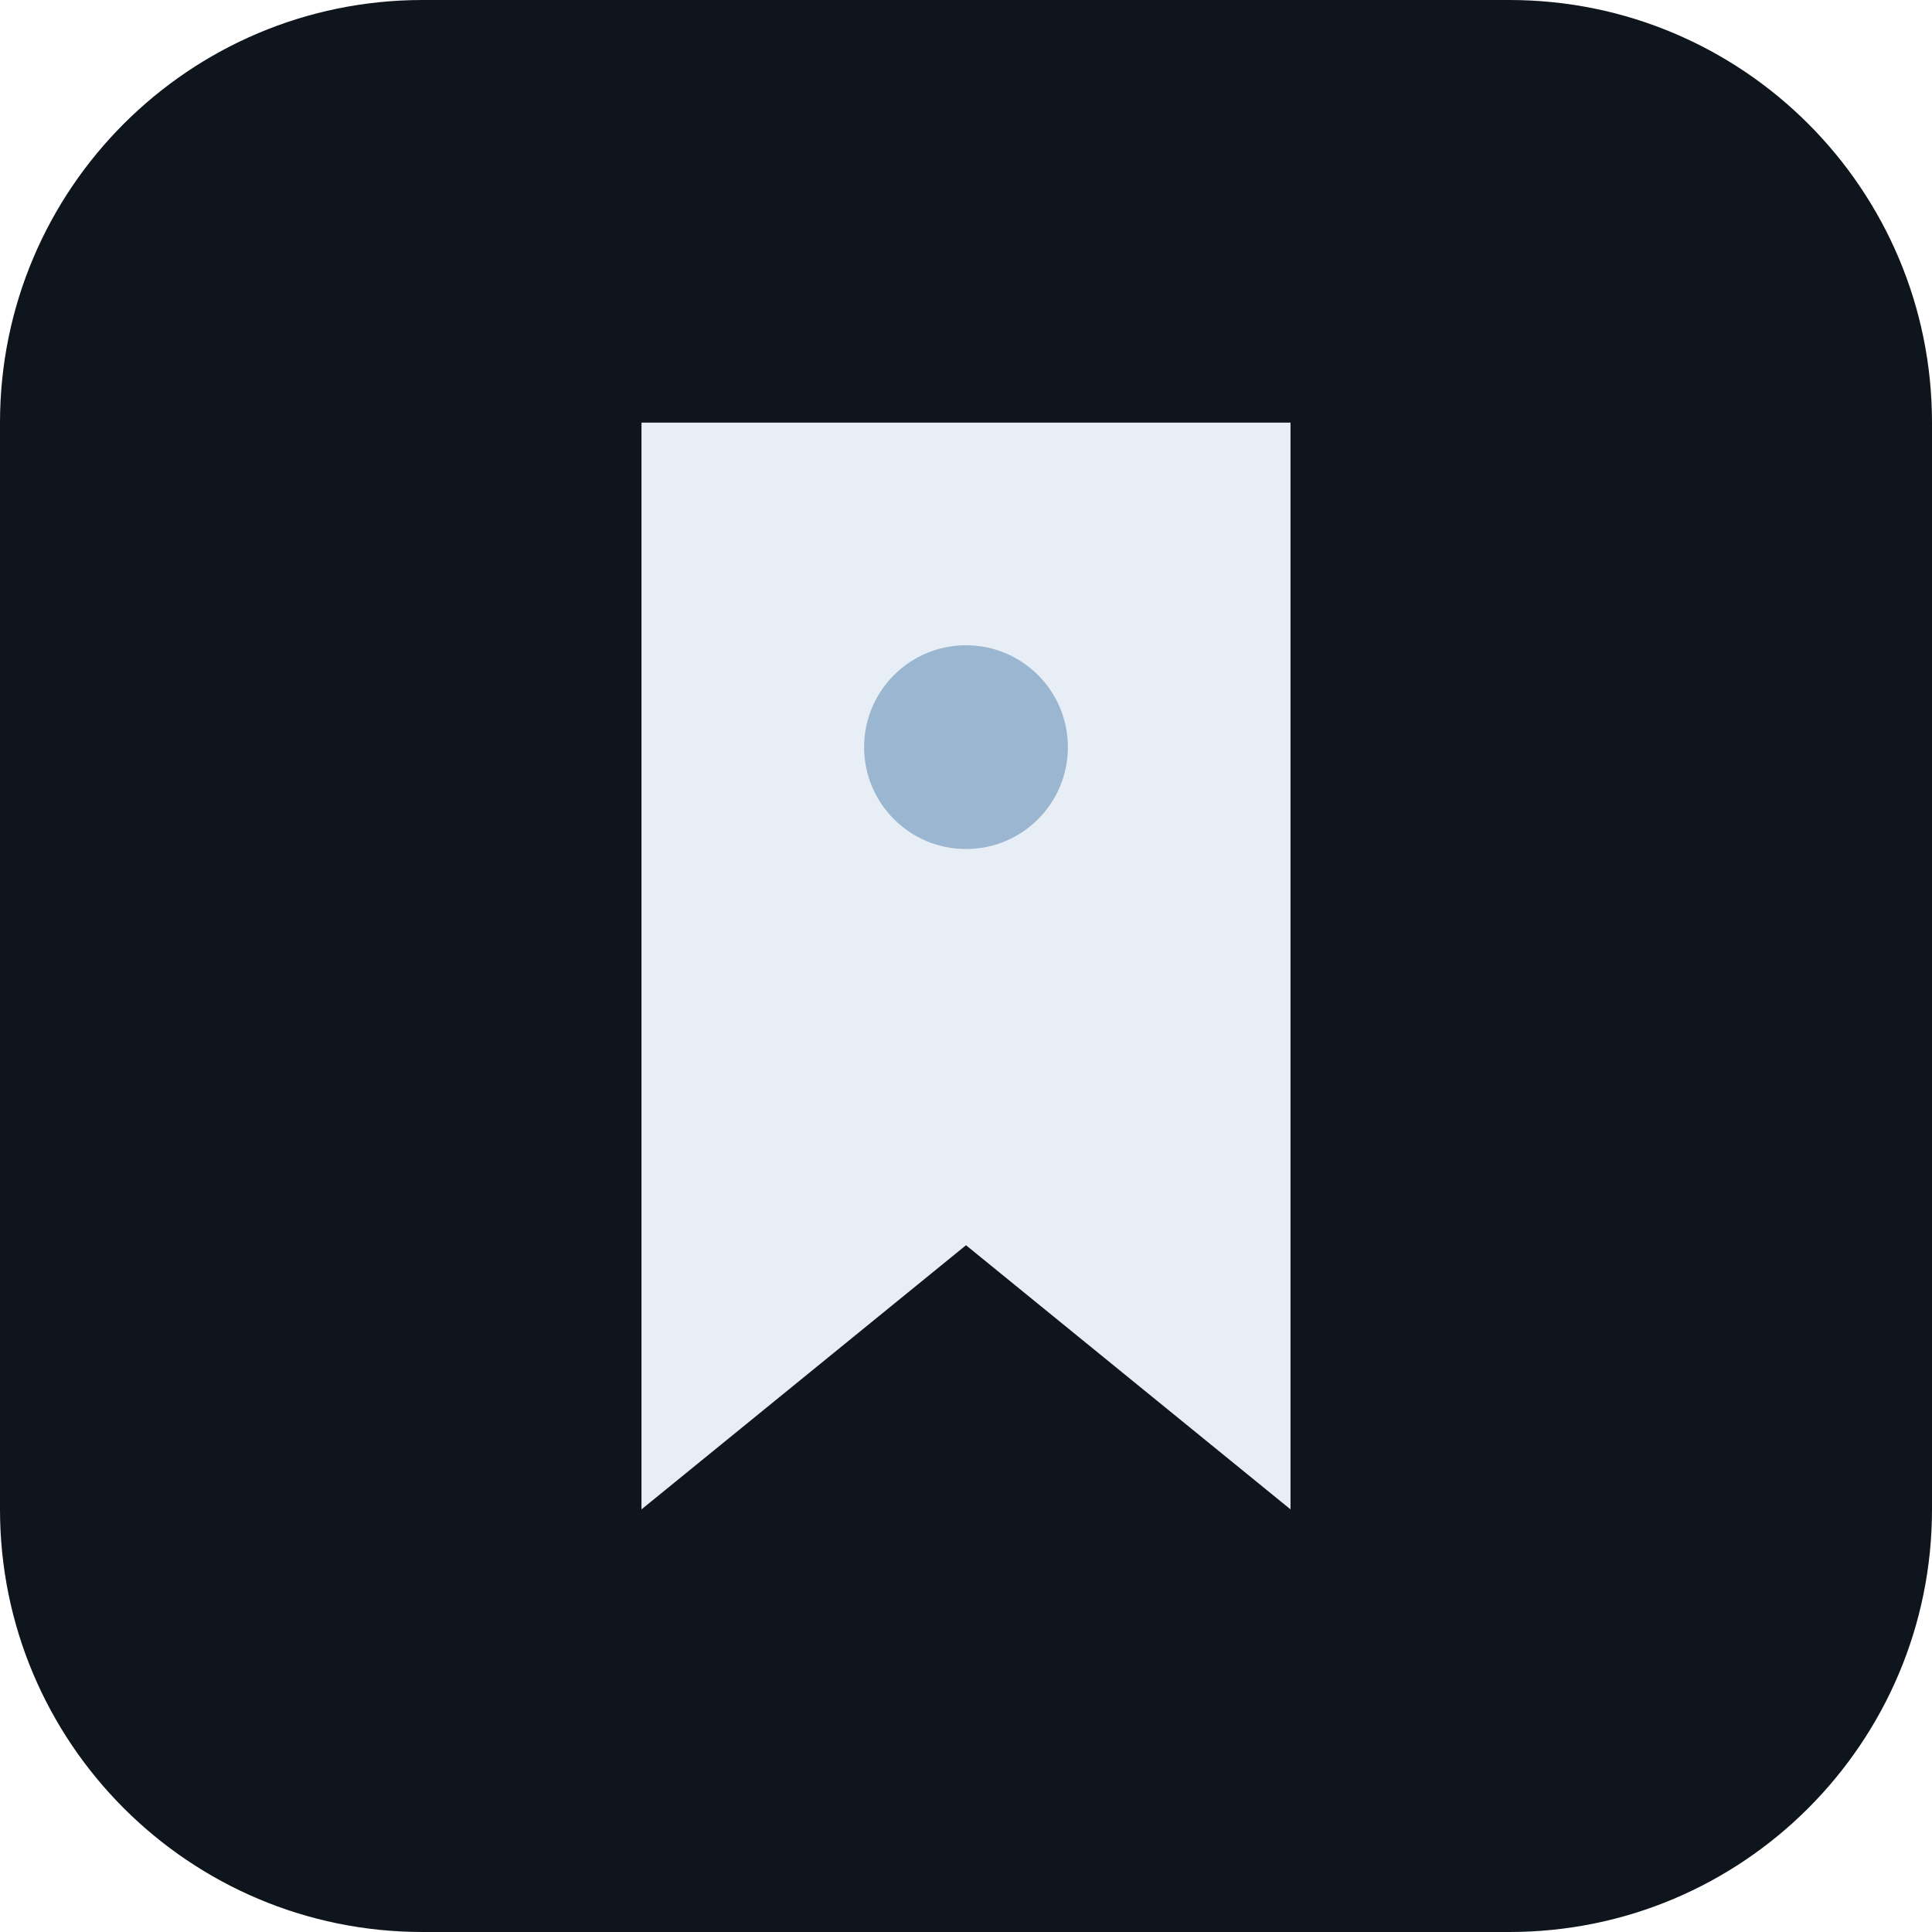
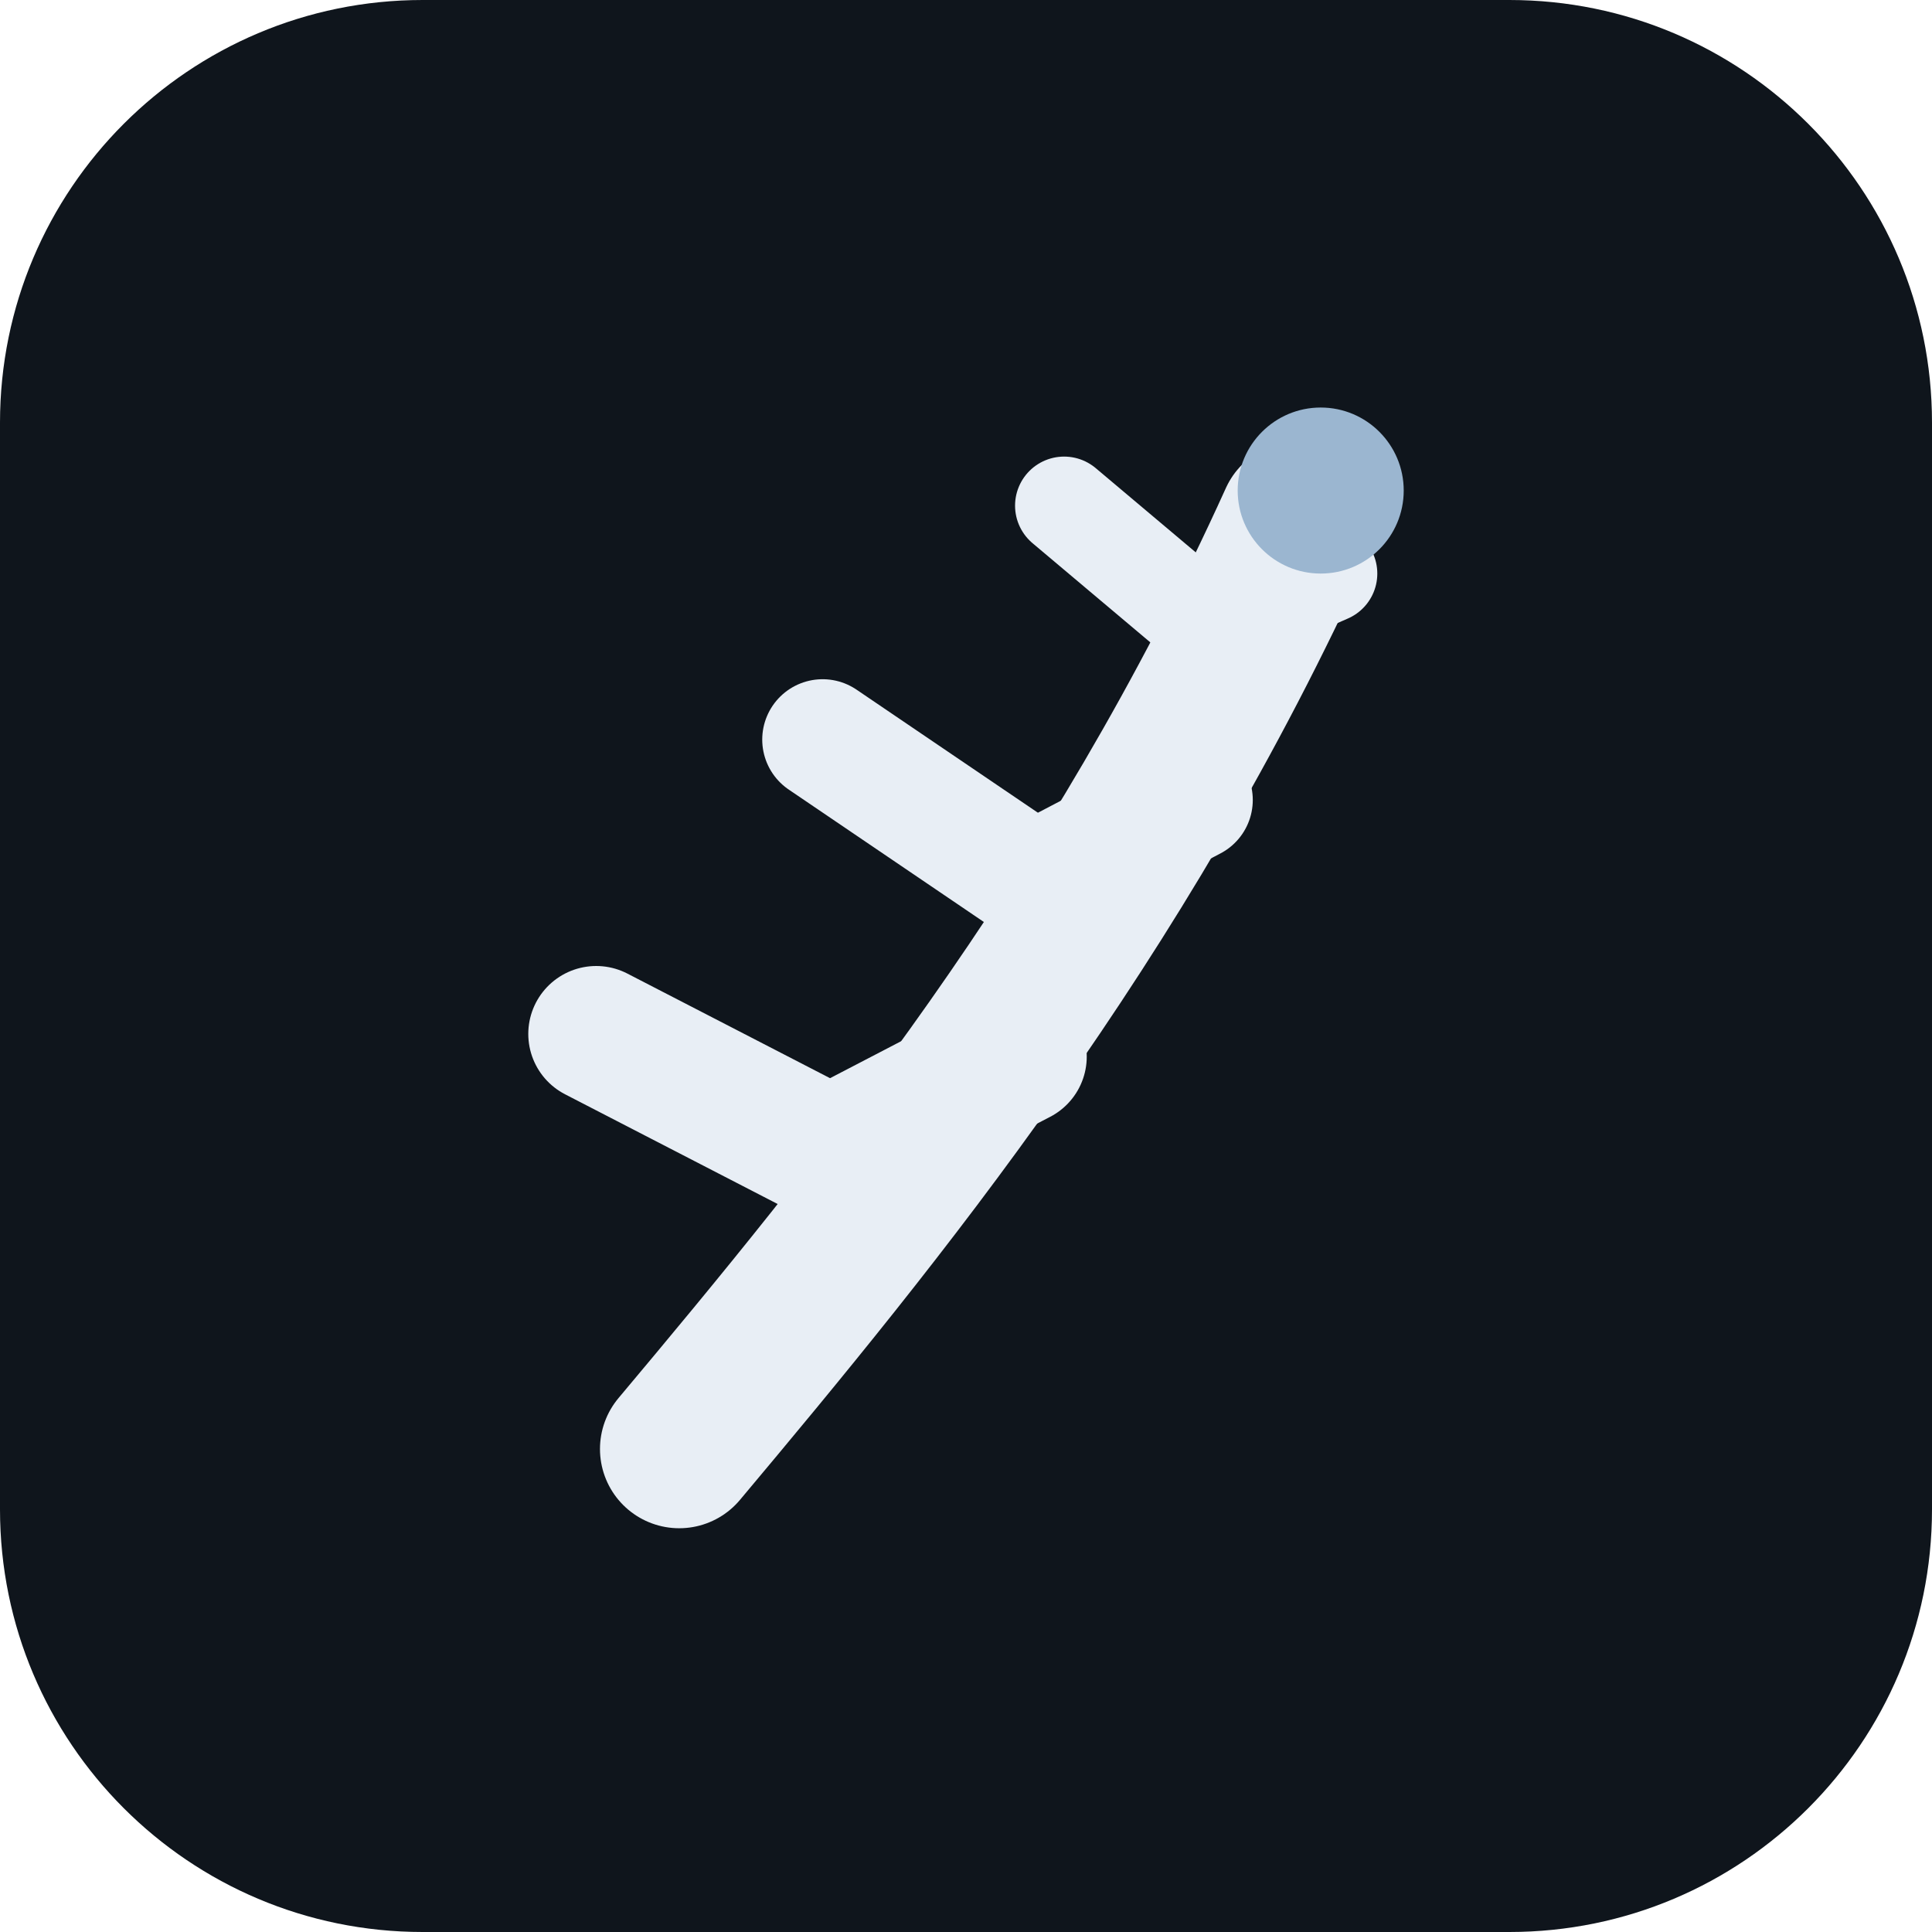
<svg xmlns="http://www.w3.org/2000/svg" viewBox="0 0 512 512" role="img" aria-label="Merisk'B1og">
  <rect width="512" height="512" rx="112" fill="#0f151c" />
-   <path d="M170 112H342V400L256 330L170 400Z" fill="#e8eef5" />
-   <circle cx="256" cy="198" r="27" fill="#9bb6d0" />
+   <g fill="none" stroke="#e8eef5" stroke-linecap="round">
+     <path d="M180 384C232 322 296 244 344 138" stroke-width="42" />
+     <path d="M220 306L158 274" stroke-width="36" />
+     <path d="M220 306L270 280" stroke-width="36" />
+     <path d="M274 234L218 196" stroke-width="32" />
+     <path d="M274 234L316 212" stroke-width="32" />
+     <path d="M320 166L282 134" stroke-width="26" />
+     <path d="M320 166L352 152" stroke-width="26" />
+   </g>
+   <circle cx="350" cy="130" r="22" fill="#9bb6d0" />
</svg>
